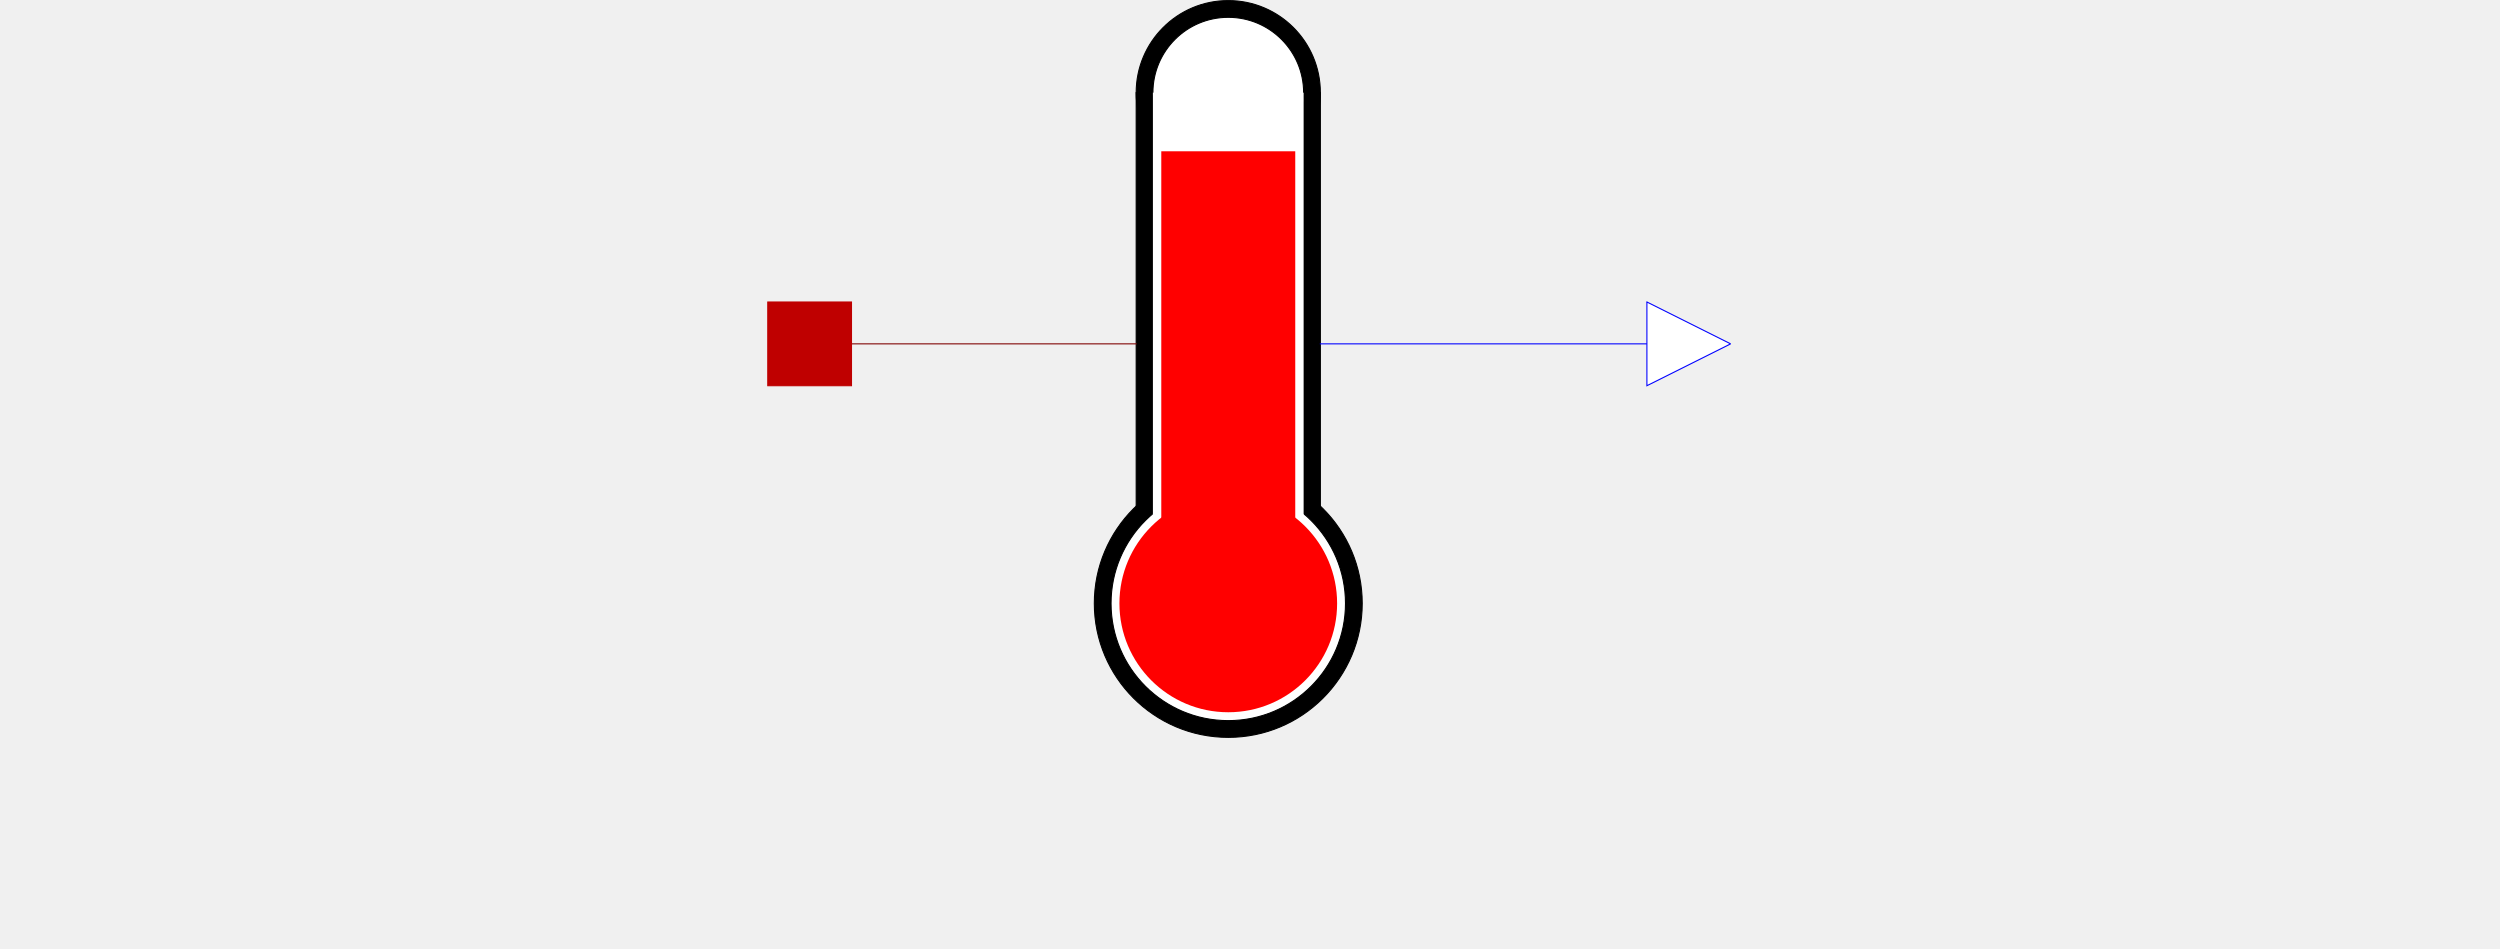
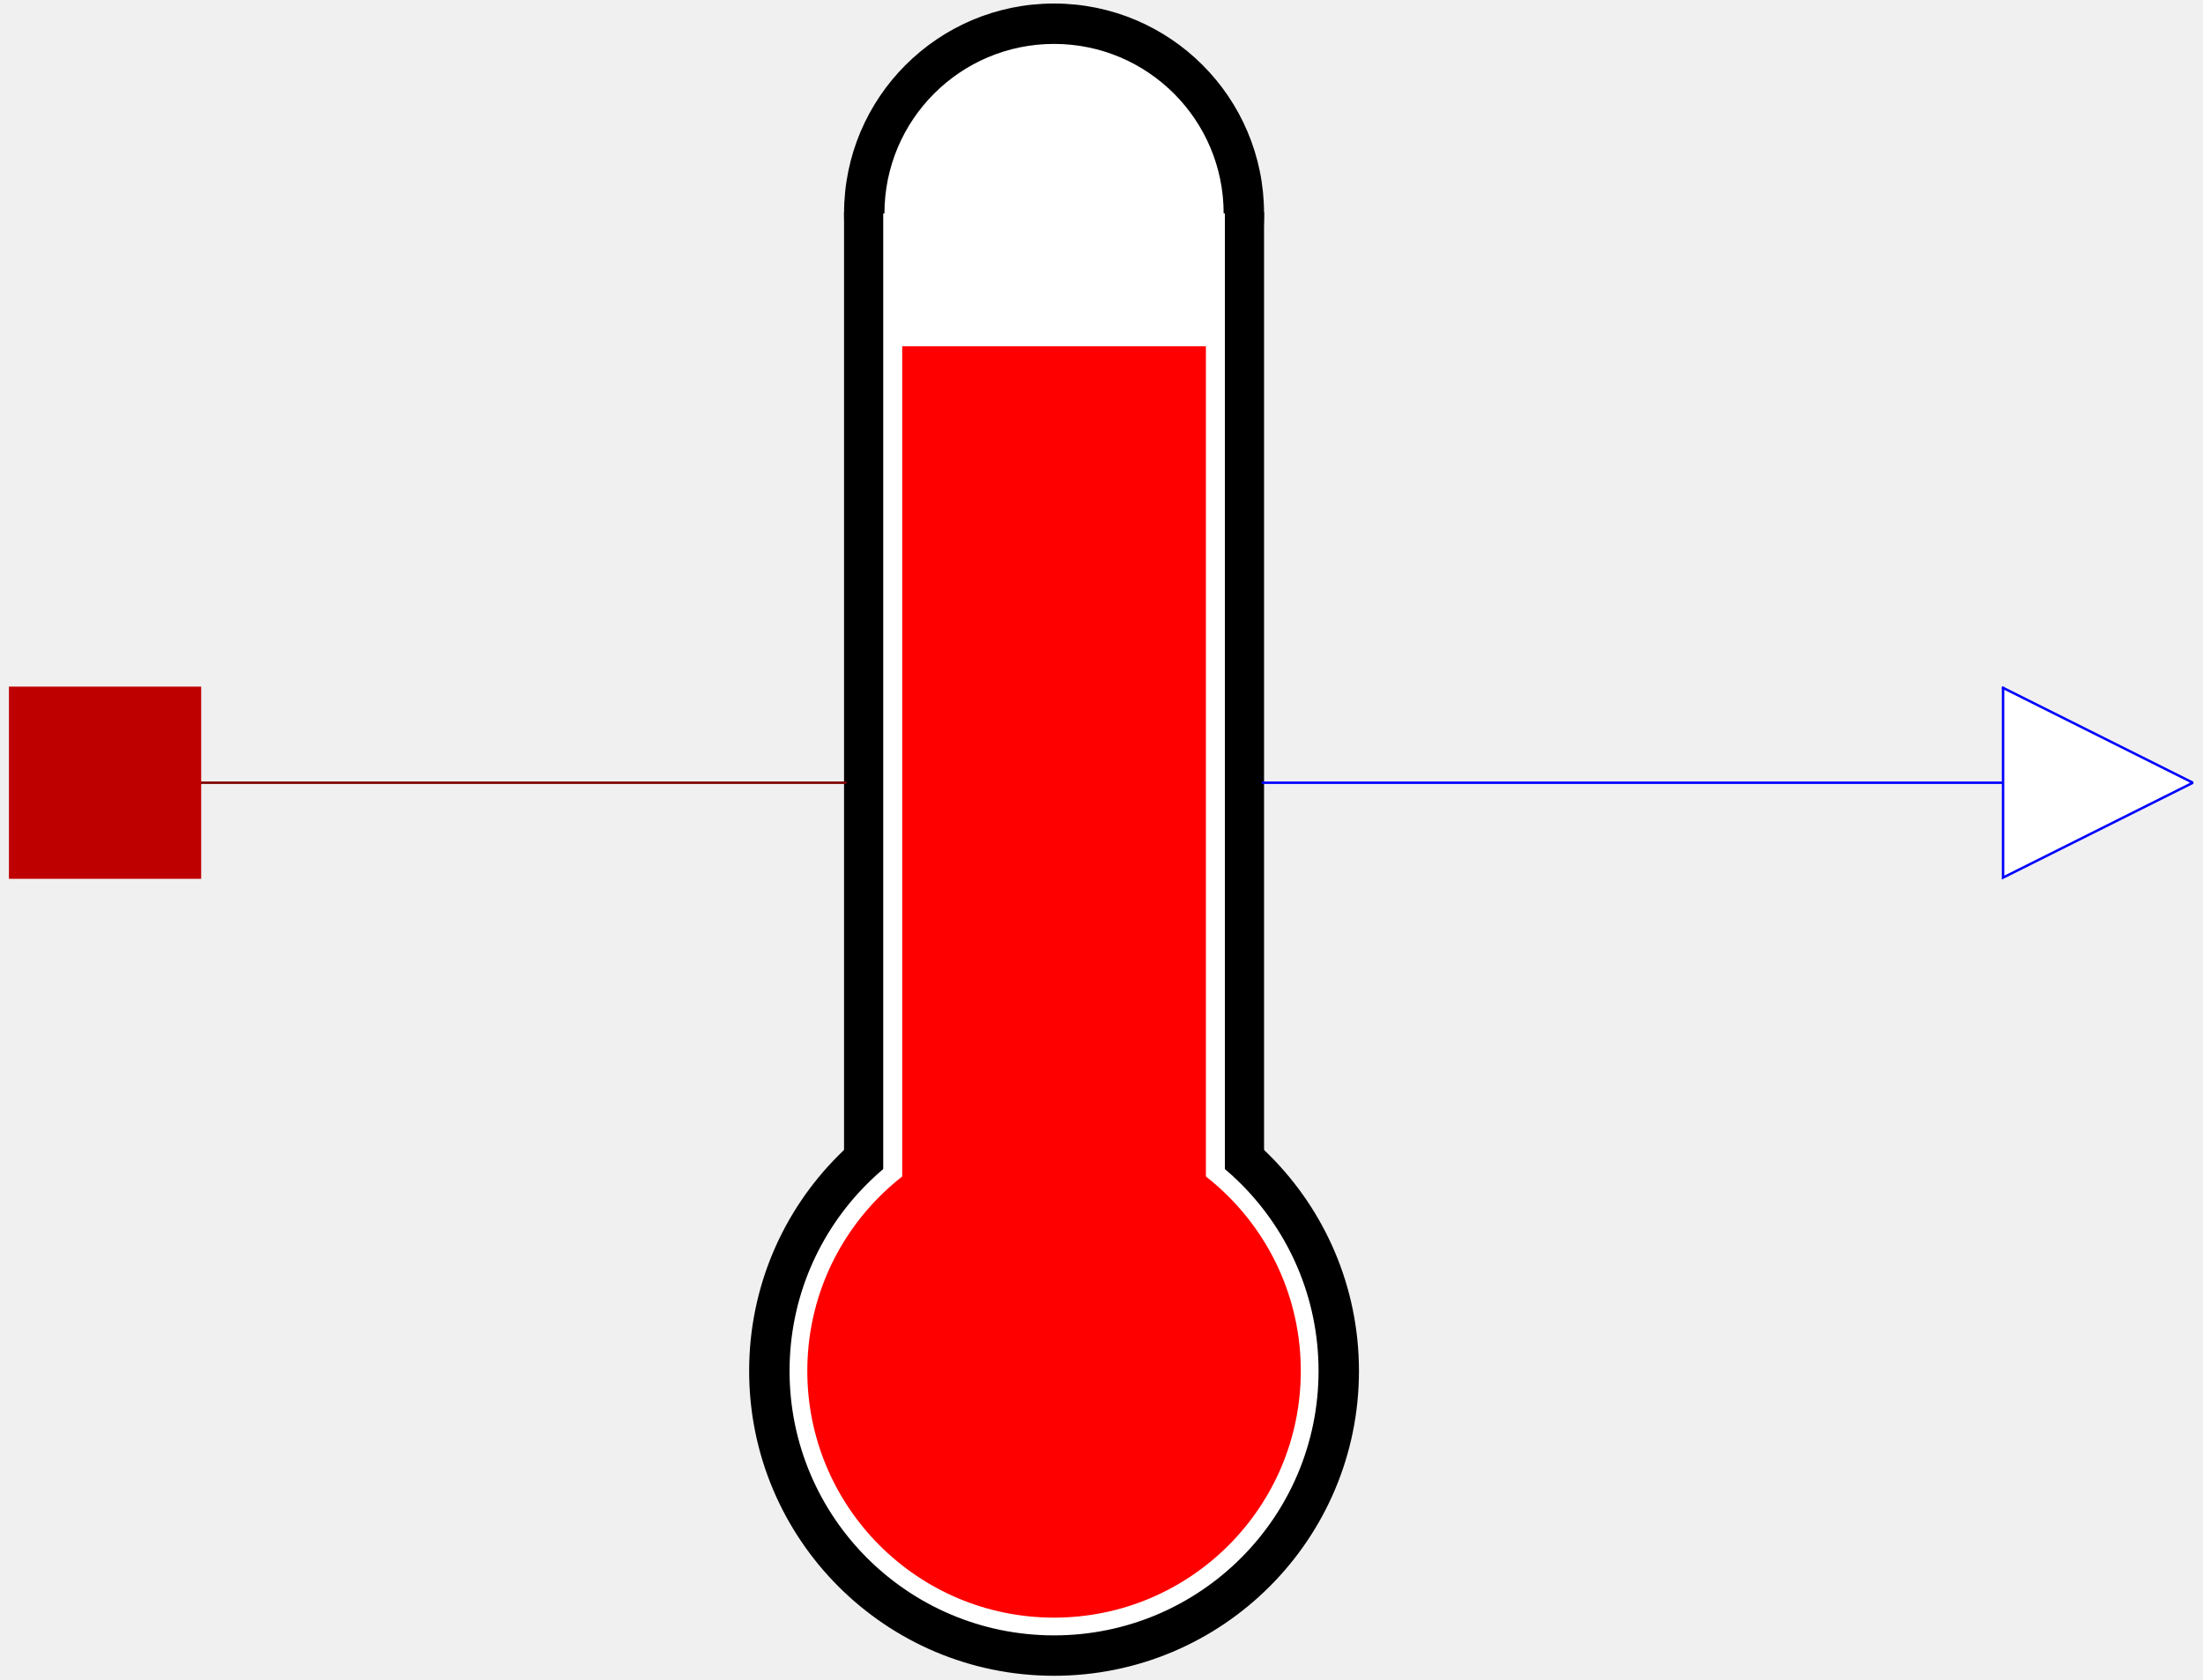
- <svg xmlns="http://www.w3.org/2000/svg" width="612.775mm" height="232.481mm" viewBox="508 60 754 742" version="1.2" baseProfile="tiny">
-   <defs>
- </defs>
-   <g fill="none" stroke="black" stroke-width="1" fill-rule="evenodd" stroke-linecap="square" stroke-linejoin="bevel">
-     <g fill="none" stroke="#000000" stroke-opacity="1" stroke-width="1" stroke-linecap="square" stroke-linejoin="bevel" transform="matrix(1,0,0,1,0,0)" font-family="Ubuntu" font-size="11" font-weight="400" font-style="normal">
- </g>
-     <g fill="none" stroke="#000000" stroke-opacity="1" stroke-width="1" stroke-linecap="square" stroke-linejoin="bevel" transform="matrix(1,0,0,1,0,0)" font-family="Ubuntu" font-size="11" font-weight="400" font-style="normal">
- </g>
-     <g fill="none" stroke="#000000" stroke-opacity="1" stroke-width="1" stroke-linecap="square" stroke-linejoin="bevel" transform="matrix(1,0,0,1,0,0)" font-family="Ubuntu" font-size="11" font-weight="400" font-style="normal">
- </g>
-     <g fill="none" stroke="#000000" stroke-opacity="1" stroke-width="1" stroke-linecap="square" stroke-linejoin="bevel" transform="matrix(3.275,0,0,-3.275,868,329)" font-family="Ubuntu" font-size="11" font-weight="400" font-style="normal">
- </g>
-     <g fill="#000000" fill-opacity="1" stroke="#000000" stroke-opacity="1" stroke-width="1" stroke-linecap="square" stroke-linejoin="miter" stroke-miterlimit="2" transform="matrix(3.275,0,0,3.275,868,735.1)" font-family="Ubuntu" font-size="11" font-weight="400" font-style="normal">
-       <path vector-effect="non-scaling-stroke" fill-rule="evenodd" d="M32,-62 C32,-44.327 17.673,-30 0,-30 C-17.673,-30 -32,-44.327 -32,-62 C-32,-79.673 -17.673,-94 0,-94 C17.673,-94 32,-79.673 32,-62 " />
+ <svg xmlns="http://www.w3.org/2000/svg" width="238.199mm" height="181.622mm" viewBox="508 60 293.096 579.675" version="1.2" id="svg2">
+   <defs id="defs8" />
+   <g id="g10" style="fill:none;fill-rule:evenodd;stroke:#000000;stroke-width:1;stroke-linecap:square;stroke-linejoin:bevel" transform="translate(-229.8269,1.187472)">
+     <g font-size="11" font-weight="400" font-style="normal" id="g12" style="font-style:normal;font-weight:400;font-size:11px;font-family:Ubuntu;fill:none;stroke:#000000;stroke-width:1;stroke-linecap:square;stroke-linejoin:bevel;stroke-opacity:1" />
+     <g font-size="11" font-weight="400" font-style="normal" id="g14" style="font-style:normal;font-weight:400;font-size:11px;font-family:Ubuntu;fill:none;stroke:#000000;stroke-width:1;stroke-linecap:square;stroke-linejoin:bevel;stroke-opacity:1" />
+     <g font-size="11" font-weight="400" font-style="normal" id="g16" style="font-style:normal;font-weight:400;font-size:11px;font-family:Ubuntu;fill:none;stroke:#000000;stroke-width:1;stroke-linecap:square;stroke-linejoin:bevel;stroke-opacity:1" />
+     <g transform="matrix(3.275,0,0,-3.275,868,329)" font-size="11" font-weight="400" font-style="normal" id="g18" style="font-style:normal;font-weight:400;font-size:11px;font-family:Ubuntu;fill:none;stroke:#000000;stroke-width:1;stroke-linecap:square;stroke-linejoin:bevel;stroke-opacity:1" />
+     <g stroke-miterlimit="2" transform="matrix(3.275,0,0,3.275,868,735.1)" font-size="11" font-weight="400" font-style="normal" id="g20" style="font-style:normal;font-weight:400;font-size:11px;font-family:Ubuntu;fill:#000000;fill-opacity:1;stroke:#000000;stroke-width:1;stroke-linecap:square;stroke-linejoin:miter;stroke-miterlimit:2;stroke-opacity:1">
+       <path vector-effect="non-scaling-stroke" d="m 32,-62 c 0,17.673 -14.327,32 -32,32 -17.673,0 -32,-14.327 -32,-32 0,-17.673 14.327,-32 32,-32 17.673,0 32,14.327 32,32" id="path22" style="fill-rule:evenodd" />
    </g>
-     <g fill="none" stroke="#000000" stroke-opacity="1" stroke-width="1" stroke-linecap="square" stroke-linejoin="bevel" transform="matrix(3.275,0,0,-3.275,868,329)" font-family="Ubuntu" font-size="11" font-weight="400" font-style="normal">
- </g>
-     <g fill="none" stroke="#000000" stroke-opacity="1" stroke-width="1" stroke-linecap="square" stroke-linejoin="bevel" transform="matrix(3.275,0,0,-3.275,868,329)" font-family="Ubuntu" font-size="11" font-weight="400" font-style="normal">
- </g>
-     <g fill="#000000" fill-opacity="1" stroke="#000000" stroke-opacity="1" stroke-width="1" stroke-linecap="square" stroke-linejoin="miter" stroke-miterlimit="2" transform="matrix(3.275,0,0,-3.275,868,329)" font-family="Ubuntu" font-size="11" font-weight="400" font-style="normal">
-       <path vector-effect="non-scaling-stroke" fill-rule="evenodd" d="M-22,-56 L22,-56 L22,60 L-22,60 L-22,-56" />
+     <g transform="matrix(3.275,0,0,-3.275,868,329)" font-size="11" font-weight="400" font-style="normal" id="g24" style="font-style:normal;font-weight:400;font-size:11px;font-family:Ubuntu;fill:none;stroke:#000000;stroke-width:1;stroke-linecap:square;stroke-linejoin:bevel;stroke-opacity:1" />
+     <g transform="matrix(3.275,0,0,-3.275,868,329)" font-size="11" font-weight="400" font-style="normal" id="g26" style="font-style:normal;font-weight:400;font-size:11px;font-family:Ubuntu;fill:none;stroke:#000000;stroke-width:1;stroke-linecap:square;stroke-linejoin:bevel;stroke-opacity:1" />
+     <g stroke-miterlimit="2" transform="matrix(3.275,0,0,-3.275,868,329)" font-size="11" font-weight="400" font-style="normal" id="g28" style="font-style:normal;font-weight:400;font-size:11px;font-family:Ubuntu;fill:#000000;fill-opacity:1;stroke:#000000;stroke-width:1;stroke-linecap:square;stroke-linejoin:miter;stroke-miterlimit:2;stroke-opacity:1">
+       <path vector-effect="non-scaling-stroke" d="m -22,-56 44,0 0,116 -44,0 0,-116" id="path30" style="fill-rule:evenodd" />
    </g>
-     <g fill="none" stroke="#000000" stroke-opacity="1" stroke-width="1" stroke-linecap="square" stroke-linejoin="bevel" transform="matrix(3.275,0,0,-3.275,868,329)" font-family="Ubuntu" font-size="11" font-weight="400" font-style="normal">
- </g>
-     <g fill="none" stroke="#000000" stroke-opacity="1" stroke-width="1" stroke-linecap="square" stroke-linejoin="bevel" transform="matrix(3.275,0,0,-3.275,868,329)" font-family="Ubuntu" font-size="11" font-weight="400" font-style="normal">
- </g>
-     <g fill="#000000" fill-opacity="1" stroke="#000000" stroke-opacity="1" stroke-width="1" stroke-linecap="square" stroke-linejoin="miter" stroke-miterlimit="2" transform="matrix(3.275,0,0,3.275,868,-64)" font-family="Ubuntu" font-size="11" font-weight="400" font-style="normal">
-       <path vector-effect="non-scaling-stroke" fill-rule="evenodd" d="M22,60 C22,72.15 12.15,82 0,82 C-12.15,82 -22,72.15 -22,60 C-22,47.85 -12.15,38 0,38 C12.15,38 22,47.85 22,60 " />
+     <g transform="matrix(3.275,0,0,-3.275,868,329)" font-size="11" font-weight="400" font-style="normal" id="g32" style="font-style:normal;font-weight:400;font-size:11px;font-family:Ubuntu;fill:none;stroke:#000000;stroke-width:1;stroke-linecap:square;stroke-linejoin:bevel;stroke-opacity:1" />
+     <g transform="matrix(3.275,0,0,-3.275,868,329)" font-size="11" font-weight="400" font-style="normal" id="g34" style="font-style:normal;font-weight:400;font-size:11px;font-family:Ubuntu;fill:none;stroke:#000000;stroke-width:1;stroke-linecap:square;stroke-linejoin:bevel;stroke-opacity:1" />
+     <g stroke-miterlimit="2" transform="matrix(3.275,0,0,3.275,868,-64)" font-size="11" font-weight="400" font-style="normal" id="g36" style="font-style:normal;font-weight:400;font-size:11px;font-family:Ubuntu;fill:#000000;fill-opacity:1;stroke:#000000;stroke-width:1;stroke-linecap:square;stroke-linejoin:miter;stroke-miterlimit:2;stroke-opacity:1">
+       <path vector-effect="non-scaling-stroke" d="m 22,60 c 0,12.15 -9.85,22 -22,22 -12.15,0 -22,-9.85 -22,-22 0,-12.15 9.85,-22 22,-22 12.15,0 22,9.85 22,22" id="path38" style="fill-rule:evenodd" />
    </g>
-     <g fill="none" stroke="#000000" stroke-opacity="1" stroke-width="1" stroke-linecap="square" stroke-linejoin="bevel" transform="matrix(3.275,0,0,-3.275,868,329)" font-family="Ubuntu" font-size="11" font-weight="400" font-style="normal">
- </g>
-     <g fill="none" stroke="#000000" stroke-opacity="1" stroke-width="1" stroke-linecap="square" stroke-linejoin="bevel" transform="matrix(3.275,0,0,-3.275,868,329)" font-family="Ubuntu" font-size="11" font-weight="400" font-style="normal">
- </g>
-     <g fill="#ffffff" fill-opacity="1" stroke="#000000" stroke-opacity="1" stroke-width="1" stroke-linecap="square" stroke-linejoin="miter" stroke-miterlimit="2" transform="matrix(3.275,0,0,3.275,868,-64)" font-family="Ubuntu" font-size="11" font-weight="400" font-style="normal">
-       <path vector-effect="non-scaling-stroke" fill-rule="evenodd" d="M18,60 C18,69.941 9.941,78 0,78 C-9.941,78 -18,69.941 -18,60 C-18,50.059 -9.941,42 0,42 C9.941,42 18,50.059 18,60 " />
+     <g transform="matrix(3.275,0,0,-3.275,868,329)" font-size="11" font-weight="400" font-style="normal" id="g40" style="font-style:normal;font-weight:400;font-size:11px;font-family:Ubuntu;fill:none;stroke:#000000;stroke-width:1;stroke-linecap:square;stroke-linejoin:bevel;stroke-opacity:1" />
+     <g transform="matrix(3.275,0,0,-3.275,868,329)" font-size="11" font-weight="400" font-style="normal" id="g42" style="font-style:normal;font-weight:400;font-size:11px;font-family:Ubuntu;fill:none;stroke:#000000;stroke-width:1;stroke-linecap:square;stroke-linejoin:bevel;stroke-opacity:1" />
+     <g stroke-miterlimit="2" transform="matrix(3.275,0,0,3.275,868,-64)" font-size="11" font-weight="400" font-style="normal" id="g44" style="font-style:normal;font-weight:400;font-size:11px;font-family:Ubuntu;fill:#ffffff;fill-opacity:1;stroke:#000000;stroke-width:1;stroke-linecap:square;stroke-linejoin:miter;stroke-miterlimit:2;stroke-opacity:1">
+       <path vector-effect="non-scaling-stroke" d="m 18,60 c 0,9.941 -8.059,18 -18,18 -9.941,0 -18,-8.059 -18,-18 0,-9.941 8.059,-18 18,-18 9.941,0 18,8.059 18,18" id="path46" style="fill-rule:evenodd" />
    </g>
-     <g fill="none" stroke="#000000" stroke-opacity="1" stroke-width="1" stroke-linecap="square" stroke-linejoin="bevel" transform="matrix(3.275,0,0,-3.275,868,329)" font-family="Ubuntu" font-size="11" font-weight="400" font-style="normal">
- </g>
-     <g fill="none" stroke="#000000" stroke-opacity="1" stroke-width="1" stroke-linecap="square" stroke-linejoin="bevel" transform="matrix(3.275,0,0,-3.275,868,329)" font-family="Ubuntu" font-size="11" font-weight="400" font-style="normal">
- </g>
-     <g fill="#ffffff" fill-opacity="1" stroke="#000000" stroke-opacity="1" stroke-width="1" stroke-linecap="square" stroke-linejoin="miter" stroke-miterlimit="2" transform="matrix(3.275,0,0,3.275,868,735.1)" font-family="Ubuntu" font-size="11" font-weight="400" font-style="normal">
-       <path vector-effect="non-scaling-stroke" fill-rule="evenodd" d="M28,-62 C28,-46.536 15.464,-34 0,-34 C-15.464,-34 -28,-46.536 -28,-62 C-28,-77.464 -15.464,-90 0,-90 C15.464,-90 28,-77.464 28,-62 " />
+     <g transform="matrix(3.275,0,0,-3.275,868,329)" font-size="11" font-weight="400" font-style="normal" id="g48" style="font-style:normal;font-weight:400;font-size:11px;font-family:Ubuntu;fill:none;stroke:#000000;stroke-width:1;stroke-linecap:square;stroke-linejoin:bevel;stroke-opacity:1" />
+     <g transform="matrix(3.275,0,0,-3.275,868,329)" font-size="11" font-weight="400" font-style="normal" id="g50" style="font-style:normal;font-weight:400;font-size:11px;font-family:Ubuntu;fill:none;stroke:#000000;stroke-width:1;stroke-linecap:square;stroke-linejoin:bevel;stroke-opacity:1" />
+     <g stroke-miterlimit="2" transform="matrix(3.275,0,0,3.275,868,735.1)" font-size="11" font-weight="400" font-style="normal" id="g52" style="font-style:normal;font-weight:400;font-size:11px;font-family:Ubuntu;fill:#ffffff;fill-opacity:1;stroke:#000000;stroke-width:1;stroke-linecap:square;stroke-linejoin:miter;stroke-miterlimit:2;stroke-opacity:1">
+       <path vector-effect="non-scaling-stroke" d="m 28,-62 c 0,15.464 -12.536,28 -28,28 -15.464,0 -28,-12.536 -28,-28 0,-15.464 12.536,-28 28,-28 15.464,0 28,12.536 28,28" id="path54" style="fill-rule:evenodd" />
    </g>
-     <g fill="none" stroke="#000000" stroke-opacity="1" stroke-width="1" stroke-linecap="square" stroke-linejoin="bevel" transform="matrix(3.275,0,0,-3.275,868,329)" font-family="Ubuntu" font-size="11" font-weight="400" font-style="normal">
- </g>
-     <g fill="none" stroke="#000000" stroke-opacity="1" stroke-width="1" stroke-linecap="square" stroke-linejoin="bevel" transform="matrix(3.275,0,0,-3.275,868,329)" font-family="Ubuntu" font-size="11" font-weight="400" font-style="normal">
- </g>
-     <g fill="#ffffff" fill-opacity="1" stroke="none" transform="matrix(3.275,0,0,-3.275,868,329)" font-family="Ubuntu" font-size="11" font-weight="400" font-style="normal">
-       <path vector-effect="non-scaling-stroke" fill-rule="evenodd" d="M-18,-66 L18,-66 L18,60 L-18,60 L-18,-66" />
+     <g transform="matrix(3.275,0,0,-3.275,868,329)" font-size="11" font-weight="400" font-style="normal" id="g56" style="font-style:normal;font-weight:400;font-size:11px;font-family:Ubuntu;fill:none;stroke:#000000;stroke-width:1;stroke-linecap:square;stroke-linejoin:bevel;stroke-opacity:1" />
+     <g transform="matrix(3.275,0,0,-3.275,868,329)" font-size="11" font-weight="400" font-style="normal" id="g58" style="font-style:normal;font-weight:400;font-size:11px;font-family:Ubuntu;fill:none;stroke:#000000;stroke-width:1;stroke-linecap:square;stroke-linejoin:bevel;stroke-opacity:1" />
+     <g transform="matrix(3.275,0,0,-3.275,868,329)" font-size="11" font-weight="400" font-style="normal" id="g60" style="font-style:normal;font-weight:400;font-size:11px;font-family:Ubuntu;fill:#ffffff;fill-opacity:1;stroke:none">
+       <path vector-effect="non-scaling-stroke" d="m -18,-66 36,0 0,126 -36,0 0,-126" id="path62" style="fill-rule:evenodd" />
    </g>
-     <g fill="none" stroke="#000000" stroke-opacity="1" stroke-width="1" stroke-linecap="square" stroke-linejoin="bevel" transform="matrix(3.275,0,0,-3.275,868,329)" font-family="Ubuntu" font-size="11" font-weight="400" font-style="normal">
- </g>
-     <g fill="none" stroke="#000000" stroke-opacity="1" stroke-width="1" stroke-linecap="square" stroke-linejoin="bevel" transform="matrix(3.275,0,0,-3.275,868,329)" font-family="Ubuntu" font-size="11" font-weight="400" font-style="normal">
- </g>
-     <g fill="#ff0000" fill-opacity="1" stroke="none" transform="matrix(3.275,0,0,3.275,868,735.1)" font-family="Ubuntu" font-size="11" font-weight="400" font-style="normal">
-       <path vector-effect="non-scaling-stroke" fill-rule="evenodd" d="M26,-62 C26,-47.641 14.359,-36 0,-36 C-14.359,-36 -26,-47.641 -26,-62 C-26,-76.359 -14.359,-88 0,-88 C14.359,-88 26,-76.359 26,-62 " />
+     <g transform="matrix(3.275,0,0,-3.275,868,329)" font-size="11" font-weight="400" font-style="normal" id="g64" style="font-style:normal;font-weight:400;font-size:11px;font-family:Ubuntu;fill:none;stroke:#000000;stroke-width:1;stroke-linecap:square;stroke-linejoin:bevel;stroke-opacity:1" />
+     <g transform="matrix(3.275,0,0,-3.275,868,329)" font-size="11" font-weight="400" font-style="normal" id="g66" style="font-style:normal;font-weight:400;font-size:11px;font-family:Ubuntu;fill:none;stroke:#000000;stroke-width:1;stroke-linecap:square;stroke-linejoin:bevel;stroke-opacity:1" />
+     <g transform="matrix(3.275,0,0,3.275,868,735.1)" font-size="11" font-weight="400" font-style="normal" id="g68" style="font-style:normal;font-weight:400;font-size:11px;font-family:Ubuntu;fill:#ff0000;fill-opacity:1;stroke:none">
+       <path vector-effect="non-scaling-stroke" d="m 26,-62 c 0,14.359 -11.641,26 -26,26 -14.359,0 -26,-11.641 -26,-26 0,-14.359 11.641,-26 26,-26 14.359,0 26,11.641 26,26" id="path70" style="fill-rule:evenodd" />
    </g>
-     <g fill="none" stroke="#000000" stroke-opacity="1" stroke-width="1" stroke-linecap="square" stroke-linejoin="bevel" transform="matrix(3.275,0,0,-3.275,868,329)" font-family="Ubuntu" font-size="11" font-weight="400" font-style="normal">
- </g>
-     <g fill="none" stroke="#000000" stroke-opacity="1" stroke-width="1" stroke-linecap="square" stroke-linejoin="bevel" transform="matrix(3.275,0,0,-3.275,868,329)" font-family="Ubuntu" font-size="11" font-weight="400" font-style="normal">
- </g>
-     <g fill="#ff0000" fill-opacity="1" stroke="none" transform="matrix(3.275,0,0,-3.275,868,329)" font-family="Ubuntu" font-size="11" font-weight="400" font-style="normal">
-       <path vector-effect="non-scaling-stroke" fill-rule="evenodd" d="M-16,-54 L16,-54 L16,46 L-16,46 L-16,-54" />
+     <g transform="matrix(3.275,0,0,-3.275,868,329)" font-size="11" font-weight="400" font-style="normal" id="g72" style="font-style:normal;font-weight:400;font-size:11px;font-family:Ubuntu;fill:none;stroke:#000000;stroke-width:1;stroke-linecap:square;stroke-linejoin:bevel;stroke-opacity:1" />
+     <g transform="matrix(3.275,0,0,-3.275,868,329)" font-size="11" font-weight="400" font-style="normal" id="g74" style="font-style:normal;font-weight:400;font-size:11px;font-family:Ubuntu;fill:none;stroke:#000000;stroke-width:1;stroke-linecap:square;stroke-linejoin:bevel;stroke-opacity:1" />
+     <g transform="matrix(3.275,0,0,-3.275,868,329)" font-size="11" font-weight="400" font-style="normal" id="g76" style="font-style:normal;font-weight:400;font-size:11px;font-family:Ubuntu;fill:#ff0000;fill-opacity:1;stroke:none">
+       <path vector-effect="non-scaling-stroke" d="m -16,-54 32,0 0,100 -32,0 0,-100" id="path78" style="fill-rule:evenodd" />
    </g>
-     <g fill="none" stroke="#000000" stroke-opacity="1" stroke-width="1" stroke-linecap="square" stroke-linejoin="bevel" transform="matrix(3.275,0,0,-3.275,868,329)" font-family="Ubuntu" font-size="11" font-weight="400" font-style="normal">
- </g>
-     <g fill="none" stroke="#000000" stroke-opacity="1" stroke-width="1" stroke-linecap="square" stroke-linejoin="bevel" transform="matrix(3.275,0,0,-3.275,868,329)" font-family="Ubuntu" font-size="11" font-weight="400" font-style="normal">
- </g>
-     <g fill="none" stroke="#7f0000" stroke-opacity="1" stroke-width="1" stroke-linecap="square" stroke-linejoin="miter" stroke-miterlimit="2" transform="matrix(3.275,0,0,-3.275,868,329)" font-family="Ubuntu" font-size="11" font-weight="400" font-style="normal">
-       <path vector-effect="non-scaling-stroke" fill-rule="evenodd" d="M-90,0 L-22,0" />
+     <g transform="matrix(3.275,0,0,-3.275,868,329)" font-size="11" font-weight="400" font-style="normal" id="g80" style="font-style:normal;font-weight:400;font-size:11px;font-family:Ubuntu;fill:none;stroke:#000000;stroke-width:1;stroke-linecap:square;stroke-linejoin:bevel;stroke-opacity:1" />
+     <g transform="matrix(3.275,0,0,-3.275,868,329)" font-size="11" font-weight="400" font-style="normal" id="g82" style="font-style:normal;font-weight:400;font-size:11px;font-family:Ubuntu;fill:none;stroke:#000000;stroke-width:1;stroke-linecap:square;stroke-linejoin:bevel;stroke-opacity:1" />
+     <g stroke-miterlimit="2" transform="matrix(3.275,0,0,-3.275,868,329)" font-size="11" font-weight="400" font-style="normal" id="g84" style="font-style:normal;font-weight:400;font-size:11px;font-family:Ubuntu;fill:none;stroke:#7f0000;stroke-width:1;stroke-linecap:square;stroke-linejoin:miter;stroke-miterlimit:2;stroke-opacity:1">
+       <path vector-effect="non-scaling-stroke" d="m -90,0 68,0" id="path86" style="fill-rule:evenodd" />
    </g>
-     <g fill="none" stroke="#000000" stroke-opacity="1" stroke-width="1" stroke-linecap="square" stroke-linejoin="bevel" transform="matrix(3.275,0,0,-3.275,868,329)" font-family="Ubuntu" font-size="11" font-weight="400" font-style="normal">
- </g>
-     <g fill="none" stroke="#000000" stroke-opacity="1" stroke-width="1" stroke-linecap="square" stroke-linejoin="bevel" transform="matrix(3.275,0,0,-3.275,868,329)" font-family="Ubuntu" font-size="11" font-weight="400" font-style="normal">
- </g>
-     <g fill="none" stroke="#0000ff" stroke-opacity="1" stroke-width="1" stroke-linecap="square" stroke-linejoin="miter" stroke-miterlimit="2" transform="matrix(3.275,0,0,-3.275,868,329)" font-family="Ubuntu" font-size="11" font-weight="400" font-style="normal">
-       <path vector-effect="non-scaling-stroke" fill-rule="evenodd" d="M22,0 L100,0" />
+     <g transform="matrix(3.275,0,0,-3.275,868,329)" font-size="11" font-weight="400" font-style="normal" id="g88" style="font-style:normal;font-weight:400;font-size:11px;font-family:Ubuntu;fill:none;stroke:#000000;stroke-width:1;stroke-linecap:square;stroke-linejoin:bevel;stroke-opacity:1" />
+     <g transform="matrix(3.275,0,0,-3.275,868,329)" font-size="11" font-weight="400" font-style="normal" id="g90" style="font-style:normal;font-weight:400;font-size:11px;font-family:Ubuntu;fill:none;stroke:#000000;stroke-width:1;stroke-linecap:square;stroke-linejoin:bevel;stroke-opacity:1" />
+     <g stroke-miterlimit="2" transform="matrix(3.275,0,0,-3.275,868,329)" font-size="11" font-weight="400" font-style="normal" id="g92" style="font-style:normal;font-weight:400;font-size:11px;font-family:Ubuntu;fill:none;stroke:#0000ff;stroke-width:1;stroke-linecap:square;stroke-linejoin:miter;stroke-miterlimit:2;stroke-opacity:1">
+       <path vector-effect="non-scaling-stroke" d="m 22,0 78,0" id="path94" style="fill-rule:evenodd" />
    </g>
-     <g fill="none" stroke="#000000" stroke-opacity="1" stroke-width="1" stroke-linecap="square" stroke-linejoin="bevel" transform="matrix(3.275,0,0,-3.275,868,329)" font-family="Ubuntu" font-size="11" font-weight="400" font-style="normal">
- </g>
-     <g fill="none" stroke="#000000" stroke-opacity="1" stroke-width="1" stroke-linecap="square" stroke-linejoin="bevel" transform="matrix(0.3275,0,0,-0.3275,1228.25,329)" font-family="Ubuntu" font-size="11" font-weight="400" font-style="normal">
- </g>
-     <g fill="none" stroke="#000000" stroke-opacity="1" stroke-width="1" stroke-linecap="square" stroke-linejoin="bevel" transform="matrix(0.3275,0,0,-0.3275,1228.25,329)" font-family="Ubuntu" font-size="11" font-weight="400" font-style="normal">
- </g>
-     <g fill="none" stroke="#000000" stroke-opacity="1" stroke-width="1" stroke-linecap="square" stroke-linejoin="bevel" transform="matrix(0.3275,0,0,-0.3275,1228.25,329)" font-family="Ubuntu" font-size="11" font-weight="400" font-style="normal">
- </g>
-     <g fill="#ffffff" fill-opacity="1" stroke="#0000ff" stroke-opacity="1" stroke-width="1" stroke-linecap="square" stroke-linejoin="miter" stroke-miterlimit="2" transform="matrix(0.3275,0,0,-0.3275,1228.25,329)" font-family="Ubuntu" font-size="11" font-weight="400" font-style="normal">
-       <path vector-effect="non-scaling-stroke" fill-rule="evenodd" d="M-100,100 L100,0 L-100,-100 L-100,100" />
+     <g transform="matrix(3.275,0,0,-3.275,868,329)" font-size="11" font-weight="400" font-style="normal" id="g96" style="font-style:normal;font-weight:400;font-size:11px;font-family:Ubuntu;fill:none;stroke:#000000;stroke-width:1;stroke-linecap:square;stroke-linejoin:bevel;stroke-opacity:1" />
+     <g transform="matrix(0.3275,0,0,-0.3275,1228.25,329)" font-size="11" font-weight="400" font-style="normal" id="g98" style="font-style:normal;font-weight:400;font-size:11px;font-family:Ubuntu;fill:none;stroke:#000000;stroke-width:1;stroke-linecap:square;stroke-linejoin:bevel;stroke-opacity:1" />
+     <g transform="matrix(0.3275,0,0,-0.3275,1228.25,329)" font-size="11" font-weight="400" font-style="normal" id="g100" style="font-style:normal;font-weight:400;font-size:11px;font-family:Ubuntu;fill:none;stroke:#000000;stroke-width:1;stroke-linecap:square;stroke-linejoin:bevel;stroke-opacity:1" />
+     <g transform="matrix(0.3275,0,0,-0.3275,1228.25,329)" font-size="11" font-weight="400" font-style="normal" id="g102" style="font-style:normal;font-weight:400;font-size:11px;font-family:Ubuntu;fill:none;stroke:#000000;stroke-width:1;stroke-linecap:square;stroke-linejoin:bevel;stroke-opacity:1" />
+     <g stroke-miterlimit="2" transform="matrix(0.3275,0,0,-0.3275,1228.25,329)" font-size="11" font-weight="400" font-style="normal" id="g104" style="font-style:normal;font-weight:400;font-size:11px;font-family:Ubuntu;fill:#ffffff;fill-opacity:1;stroke:#0000ff;stroke-width:1;stroke-linecap:square;stroke-linejoin:miter;stroke-miterlimit:2;stroke-opacity:1">
+       <path vector-effect="non-scaling-stroke" d="M -100,100 100,0 l -200,-100 0,200" id="path106" style="fill-rule:evenodd" />
    </g>
-     <g fill="none" stroke="#000000" stroke-opacity="1" stroke-width="1" stroke-linecap="square" stroke-linejoin="bevel" transform="matrix(0.3275,0,0,-0.3275,1228.25,329)" font-family="Ubuntu" font-size="11" font-weight="400" font-style="normal">
- </g>
-     <g fill="none" stroke="#000000" stroke-opacity="1" stroke-width="1" stroke-linecap="square" stroke-linejoin="bevel" transform="matrix(1,0,0,1,1195.5,361.75)" font-family="Ubuntu" font-size="11" font-weight="400" font-style="normal">
- </g>
-     <g fill="#000000" fill-opacity="0" stroke="#000000" stroke-opacity="0" stroke-width="1" stroke-linecap="square" stroke-linejoin="bevel" transform="matrix(1,0,0,1,1195.5,361.75)" font-family="Ubuntu" font-size="11" font-weight="400" font-style="normal">
-       <path vector-effect="non-scaling-stroke" fill-rule="evenodd" d="M-3,-3 L3,-3 L3,3 L-3,3 L-3,-3" />
+     <g transform="matrix(0.3275,0,0,-0.3275,1228.25,329)" font-size="11" font-weight="400" font-style="normal" id="g108" style="font-style:normal;font-weight:400;font-size:11px;font-family:Ubuntu;fill:none;stroke:#000000;stroke-width:1;stroke-linecap:square;stroke-linejoin:bevel;stroke-opacity:1" />
+     <g transform="translate(1195.5,361.75)" font-size="11" font-weight="400" font-style="normal" id="g110" style="font-style:normal;font-weight:400;font-size:11px;font-family:Ubuntu;fill:none;stroke:#000000;stroke-width:1;stroke-linecap:square;stroke-linejoin:bevel;stroke-opacity:1" />
+     <g transform="translate(1195.5,361.75)" font-size="11" font-weight="400" font-style="normal" id="g112" style="font-style:normal;font-weight:400;font-size:11px;font-family:Ubuntu;fill:#000000;fill-opacity:0;stroke:#000000;stroke-width:1;stroke-linecap:square;stroke-linejoin:bevel;stroke-opacity:0">
+       <path vector-effect="non-scaling-stroke" d="m -3,-3 6,0 0,6 -6,0 0,-6" id="path114" style="fill-rule:evenodd" />
    </g>
-     <g fill="none" stroke="#000000" stroke-opacity="1" stroke-width="1" stroke-linecap="square" stroke-linejoin="bevel" transform="matrix(1,0,0,1,1195.5,361.75)" font-family="Ubuntu" font-size="11" font-weight="400" font-style="normal">
- </g>
-     <g fill="none" stroke="#000000" stroke-opacity="1" stroke-width="1" stroke-linecap="square" stroke-linejoin="bevel" transform="matrix(1,0,0,1,1195.5,296.25)" font-family="Ubuntu" font-size="11" font-weight="400" font-style="normal">
- </g>
-     <g fill="#000000" fill-opacity="0" stroke="#000000" stroke-opacity="0" stroke-width="1" stroke-linecap="square" stroke-linejoin="bevel" transform="matrix(1,0,0,1,1195.5,296.25)" font-family="Ubuntu" font-size="11" font-weight="400" font-style="normal">
-       <path vector-effect="non-scaling-stroke" fill-rule="evenodd" d="M-3,-3 L3,-3 L3,3 L-3,3 L-3,-3" />
+     <g transform="translate(1195.5,361.75)" font-size="11" font-weight="400" font-style="normal" id="g116" style="font-style:normal;font-weight:400;font-size:11px;font-family:Ubuntu;fill:none;stroke:#000000;stroke-width:1;stroke-linecap:square;stroke-linejoin:bevel;stroke-opacity:1" />
+     <g transform="translate(1195.5,296.25)" font-size="11" font-weight="400" font-style="normal" id="g118" style="font-style:normal;font-weight:400;font-size:11px;font-family:Ubuntu;fill:none;stroke:#000000;stroke-width:1;stroke-linecap:square;stroke-linejoin:bevel;stroke-opacity:1" />
+     <g transform="translate(1195.5,296.25)" font-size="11" font-weight="400" font-style="normal" id="g120" style="font-style:normal;font-weight:400;font-size:11px;font-family:Ubuntu;fill:#000000;fill-opacity:0;stroke:#000000;stroke-width:1;stroke-linecap:square;stroke-linejoin:bevel;stroke-opacity:0">
+       <path vector-effect="non-scaling-stroke" d="m -3,-3 6,0 0,6 -6,0 0,-6" id="path122" style="fill-rule:evenodd" />
    </g>
-     <g fill="none" stroke="#000000" stroke-opacity="1" stroke-width="1" stroke-linecap="square" stroke-linejoin="bevel" transform="matrix(1,0,0,1,1195.5,296.25)" font-family="Ubuntu" font-size="11" font-weight="400" font-style="normal">
- </g>
-     <g fill="none" stroke="#000000" stroke-opacity="1" stroke-width="1" stroke-linecap="square" stroke-linejoin="bevel" transform="matrix(1,0,0,1,1261,296.25)" font-family="Ubuntu" font-size="11" font-weight="400" font-style="normal">
- </g>
-     <g fill="#000000" fill-opacity="0" stroke="#000000" stroke-opacity="0" stroke-width="1" stroke-linecap="square" stroke-linejoin="bevel" transform="matrix(1,0,0,1,1261,296.25)" font-family="Ubuntu" font-size="11" font-weight="400" font-style="normal">
-       <path vector-effect="non-scaling-stroke" fill-rule="evenodd" d="M-3,-3 L3,-3 L3,3 L-3,3 L-3,-3" />
+     <g transform="translate(1195.5,296.25)" font-size="11" font-weight="400" font-style="normal" id="g124" style="font-style:normal;font-weight:400;font-size:11px;font-family:Ubuntu;fill:none;stroke:#000000;stroke-width:1;stroke-linecap:square;stroke-linejoin:bevel;stroke-opacity:1" />
+     <g transform="translate(1261,296.25)" font-size="11" font-weight="400" font-style="normal" id="g126" style="font-style:normal;font-weight:400;font-size:11px;font-family:Ubuntu;fill:none;stroke:#000000;stroke-width:1;stroke-linecap:square;stroke-linejoin:bevel;stroke-opacity:1" />
+     <g transform="translate(1261,296.25)" font-size="11" font-weight="400" font-style="normal" id="g128" style="font-style:normal;font-weight:400;font-size:11px;font-family:Ubuntu;fill:#000000;fill-opacity:0;stroke:#000000;stroke-width:1;stroke-linecap:square;stroke-linejoin:bevel;stroke-opacity:0">
+       <path vector-effect="non-scaling-stroke" d="m -3,-3 6,0 0,6 -6,0 0,-6" id="path130" style="fill-rule:evenodd" />
    </g>
-     <g fill="none" stroke="#000000" stroke-opacity="1" stroke-width="1" stroke-linecap="square" stroke-linejoin="bevel" transform="matrix(1,0,0,1,1261,296.25)" font-family="Ubuntu" font-size="11" font-weight="400" font-style="normal">
- </g>
-     <g fill="none" stroke="#000000" stroke-opacity="1" stroke-width="1" stroke-linecap="square" stroke-linejoin="bevel" transform="matrix(1,0,0,1,1261,361.75)" font-family="Ubuntu" font-size="11" font-weight="400" font-style="normal">
- </g>
-     <g fill="#000000" fill-opacity="0" stroke="#000000" stroke-opacity="0" stroke-width="1" stroke-linecap="square" stroke-linejoin="bevel" transform="matrix(1,0,0,1,1261,361.75)" font-family="Ubuntu" font-size="11" font-weight="400" font-style="normal">
-       <path vector-effect="non-scaling-stroke" fill-rule="evenodd" d="M-3,-3 L3,-3 L3,3 L-3,3 L-3,-3" />
+     <g transform="translate(1261,296.25)" font-size="11" font-weight="400" font-style="normal" id="g132" style="font-style:normal;font-weight:400;font-size:11px;font-family:Ubuntu;fill:none;stroke:#000000;stroke-width:1;stroke-linecap:square;stroke-linejoin:bevel;stroke-opacity:1" />
+     <g transform="translate(1261,361.75)" font-size="11" font-weight="400" font-style="normal" id="g134" style="font-style:normal;font-weight:400;font-size:11px;font-family:Ubuntu;fill:none;stroke:#000000;stroke-width:1;stroke-linecap:square;stroke-linejoin:bevel;stroke-opacity:1" />
+     <g transform="translate(1261,361.75)" font-size="11" font-weight="400" font-style="normal" id="g136" style="font-style:normal;font-weight:400;font-size:11px;font-family:Ubuntu;fill:#000000;fill-opacity:0;stroke:#000000;stroke-width:1;stroke-linecap:square;stroke-linejoin:bevel;stroke-opacity:0">
+       <path vector-effect="non-scaling-stroke" d="m -3,-3 6,0 0,6 -6,0 0,-6" id="path138" style="fill-rule:evenodd" />
    </g>
-     <g fill="none" stroke="#000000" stroke-opacity="1" stroke-width="1" stroke-linecap="square" stroke-linejoin="bevel" transform="matrix(1,0,0,1,1261,361.75)" font-family="Ubuntu" font-size="11" font-weight="400" font-style="normal">
- </g>
-     <g fill="none" stroke="#000000" stroke-opacity="1" stroke-width="1" stroke-linecap="square" stroke-linejoin="bevel" transform="matrix(0.3275,0,0,-0.3275,540.5,329)" font-family="Ubuntu" font-size="11" font-weight="400" font-style="normal">
- </g>
-     <g fill="none" stroke="#000000" stroke-opacity="1" stroke-width="1" stroke-linecap="square" stroke-linejoin="bevel" transform="matrix(0.3275,0,0,-0.3275,540.5,329)" font-family="Ubuntu" font-size="11" font-weight="400" font-style="normal">
- </g>
-     <g fill="none" stroke="#000000" stroke-opacity="1" stroke-width="1" stroke-linecap="square" stroke-linejoin="bevel" transform="matrix(0.3275,0,0,-0.3275,540.5,329)" font-family="Ubuntu" font-size="11" font-weight="400" font-style="normal">
- </g>
-     <g fill="none" stroke="#000000" stroke-opacity="1" stroke-width="1" stroke-linecap="square" stroke-linejoin="bevel" transform="matrix(0.3275,0,0,-0.3275,540.5,329)" font-family="Ubuntu" font-size="11" font-weight="400" font-style="normal">
- </g>
-     <g fill="none" stroke="#000000" stroke-opacity="1" stroke-width="1" stroke-linecap="square" stroke-linejoin="bevel" transform="matrix(0.3275,0,0,-0.3275,540.5,329)" font-family="Ubuntu" font-size="11" font-weight="400" font-style="normal">
- </g>
-     <g fill="#bf0000" fill-opacity="1" stroke="#bf0000" stroke-opacity="1" stroke-width="1" stroke-linecap="square" stroke-linejoin="miter" stroke-miterlimit="2" transform="matrix(0.3275,0,0,-0.3275,540.5,329)" font-family="Ubuntu" font-size="11" font-weight="400" font-style="normal">
-       <path vector-effect="non-scaling-stroke" fill-rule="evenodd" d="M-100,-100 L100,-100 L100,100 L-100,100 L-100,-100" />
+     <g transform="translate(1261,361.75)" font-size="11" font-weight="400" font-style="normal" id="g140" style="font-style:normal;font-weight:400;font-size:11px;font-family:Ubuntu;fill:none;stroke:#000000;stroke-width:1;stroke-linecap:square;stroke-linejoin:bevel;stroke-opacity:1" />
+     <g transform="matrix(0.3275,0,0,-0.3275,540.5,329)" font-size="11" font-weight="400" font-style="normal" id="g142" style="font-style:normal;font-weight:400;font-size:11px;font-family:Ubuntu;fill:none;stroke:#000000;stroke-width:1;stroke-linecap:square;stroke-linejoin:bevel;stroke-opacity:1" />
+     <g transform="matrix(0.3275,0,0,-0.3275,540.5,329)" font-size="11" font-weight="400" font-style="normal" id="g144" style="font-style:normal;font-weight:400;font-size:11px;font-family:Ubuntu;fill:none;stroke:#000000;stroke-width:1;stroke-linecap:square;stroke-linejoin:bevel;stroke-opacity:1" />
+     <g transform="matrix(0.3275,0,0,-0.3275,540.5,329)" font-size="11" font-weight="400" font-style="normal" id="g146" style="font-style:normal;font-weight:400;font-size:11px;font-family:Ubuntu;fill:none;stroke:#000000;stroke-width:1;stroke-linecap:square;stroke-linejoin:bevel;stroke-opacity:1" />
+     <g transform="matrix(0.3275,0,0,-0.3275,540.5,329)" font-size="11" font-weight="400" font-style="normal" id="g148" style="font-style:normal;font-weight:400;font-size:11px;font-family:Ubuntu;fill:none;stroke:#000000;stroke-width:1;stroke-linecap:square;stroke-linejoin:bevel;stroke-opacity:1" />
+     <g transform="matrix(0.3275,0,0,-0.3275,540.5,329)" font-size="11" font-weight="400" font-style="normal" id="g150" style="font-style:normal;font-weight:400;font-size:11px;font-family:Ubuntu;fill:none;stroke:#000000;stroke-width:1;stroke-linecap:square;stroke-linejoin:bevel;stroke-opacity:1" />
+     <g stroke-miterlimit="2" transform="matrix(0.3275,0,0,-0.3275,540.5,329)" font-size="11" font-weight="400" font-style="normal" id="g152" style="font-style:normal;font-weight:400;font-size:11px;font-family:Ubuntu;fill:#bf0000;fill-opacity:1;stroke:#bf0000;stroke-width:1;stroke-linecap:square;stroke-linejoin:miter;stroke-miterlimit:2;stroke-opacity:1">
+       <path vector-effect="non-scaling-stroke" d="m -100,-100 200,0 0,200 -200,0 0,-200" id="path154" style="fill-rule:evenodd" />
    </g>
-     <g fill="none" stroke="#000000" stroke-opacity="1" stroke-width="1" stroke-linecap="square" stroke-linejoin="bevel" transform="matrix(0.3275,0,0,-0.3275,540.5,329)" font-family="Ubuntu" font-size="11" font-weight="400" font-style="normal">
- </g>
-     <g fill="none" stroke="#000000" stroke-opacity="1" stroke-width="1" stroke-linecap="square" stroke-linejoin="bevel" transform="matrix(1,0,0,1,507.75,361.75)" font-family="Ubuntu" font-size="11" font-weight="400" font-style="normal">
- </g>
-     <g fill="#000000" fill-opacity="0" stroke="#000000" stroke-opacity="0" stroke-width="1" stroke-linecap="square" stroke-linejoin="bevel" transform="matrix(1,0,0,1,507.75,361.75)" font-family="Ubuntu" font-size="11" font-weight="400" font-style="normal">
-       <path vector-effect="non-scaling-stroke" fill-rule="evenodd" d="M-3,-3 L3,-3 L3,3 L-3,3 L-3,-3" />
+     <g transform="matrix(0.3275,0,0,-0.3275,540.5,329)" font-size="11" font-weight="400" font-style="normal" id="g156" style="font-style:normal;font-weight:400;font-size:11px;font-family:Ubuntu;fill:none;stroke:#000000;stroke-width:1;stroke-linecap:square;stroke-linejoin:bevel;stroke-opacity:1" />
+     <g transform="translate(507.75,361.75)" font-size="11" font-weight="400" font-style="normal" id="g158" style="font-style:normal;font-weight:400;font-size:11px;font-family:Ubuntu;fill:none;stroke:#000000;stroke-width:1;stroke-linecap:square;stroke-linejoin:bevel;stroke-opacity:1" />
+     <g transform="translate(507.75,361.75)" font-size="11" font-weight="400" font-style="normal" id="g160" style="font-style:normal;font-weight:400;font-size:11px;font-family:Ubuntu;fill:#000000;fill-opacity:0;stroke:#000000;stroke-width:1;stroke-linecap:square;stroke-linejoin:bevel;stroke-opacity:0">
+       <path vector-effect="non-scaling-stroke" d="m -3,-3 6,0 0,6 -6,0 0,-6" id="path162" style="fill-rule:evenodd" />
    </g>
-     <g fill="none" stroke="#000000" stroke-opacity="1" stroke-width="1" stroke-linecap="square" stroke-linejoin="bevel" transform="matrix(1,0,0,1,507.75,361.75)" font-family="Ubuntu" font-size="11" font-weight="400" font-style="normal">
- </g>
-     <g fill="none" stroke="#000000" stroke-opacity="1" stroke-width="1" stroke-linecap="square" stroke-linejoin="bevel" transform="matrix(1,0,0,1,507.75,296.25)" font-family="Ubuntu" font-size="11" font-weight="400" font-style="normal">
- </g>
-     <g fill="#000000" fill-opacity="0" stroke="#000000" stroke-opacity="0" stroke-width="1" stroke-linecap="square" stroke-linejoin="bevel" transform="matrix(1,0,0,1,507.75,296.25)" font-family="Ubuntu" font-size="11" font-weight="400" font-style="normal">
-       <path vector-effect="non-scaling-stroke" fill-rule="evenodd" d="M-3,-3 L3,-3 L3,3 L-3,3 L-3,-3" />
+     <g transform="translate(507.75,361.75)" font-size="11" font-weight="400" font-style="normal" id="g164" style="font-style:normal;font-weight:400;font-size:11px;font-family:Ubuntu;fill:none;stroke:#000000;stroke-width:1;stroke-linecap:square;stroke-linejoin:bevel;stroke-opacity:1" />
+     <g transform="translate(507.75,296.25)" font-size="11" font-weight="400" font-style="normal" id="g166" style="font-style:normal;font-weight:400;font-size:11px;font-family:Ubuntu;fill:none;stroke:#000000;stroke-width:1;stroke-linecap:square;stroke-linejoin:bevel;stroke-opacity:1" />
+     <g transform="translate(507.75,296.25)" font-size="11" font-weight="400" font-style="normal" id="g168" style="font-style:normal;font-weight:400;font-size:11px;font-family:Ubuntu;fill:#000000;fill-opacity:0;stroke:#000000;stroke-width:1;stroke-linecap:square;stroke-linejoin:bevel;stroke-opacity:0">
+       <path vector-effect="non-scaling-stroke" d="m -3,-3 6,0 0,6 -6,0 0,-6" id="path170" style="fill-rule:evenodd" />
    </g>
-     <g fill="none" stroke="#000000" stroke-opacity="1" stroke-width="1" stroke-linecap="square" stroke-linejoin="bevel" transform="matrix(1,0,0,1,507.75,296.25)" font-family="Ubuntu" font-size="11" font-weight="400" font-style="normal">
- </g>
-     <g fill="none" stroke="#000000" stroke-opacity="1" stroke-width="1" stroke-linecap="square" stroke-linejoin="bevel" transform="matrix(1,0,0,1,573.25,296.25)" font-family="Ubuntu" font-size="11" font-weight="400" font-style="normal">
- </g>
-     <g fill="#000000" fill-opacity="0" stroke="#000000" stroke-opacity="0" stroke-width="1" stroke-linecap="square" stroke-linejoin="bevel" transform="matrix(1,0,0,1,573.25,296.25)" font-family="Ubuntu" font-size="11" font-weight="400" font-style="normal">
-       <path vector-effect="non-scaling-stroke" fill-rule="evenodd" d="M-3,-3 L3,-3 L3,3 L-3,3 L-3,-3" />
+     <g transform="translate(507.75,296.25)" font-size="11" font-weight="400" font-style="normal" id="g172" style="font-style:normal;font-weight:400;font-size:11px;font-family:Ubuntu;fill:none;stroke:#000000;stroke-width:1;stroke-linecap:square;stroke-linejoin:bevel;stroke-opacity:1" />
+     <g transform="translate(573.25,296.25)" font-size="11" font-weight="400" font-style="normal" id="g174" style="font-style:normal;font-weight:400;font-size:11px;font-family:Ubuntu;fill:none;stroke:#000000;stroke-width:1;stroke-linecap:square;stroke-linejoin:bevel;stroke-opacity:1" />
+     <g transform="translate(573.25,296.25)" font-size="11" font-weight="400" font-style="normal" id="g176" style="font-style:normal;font-weight:400;font-size:11px;font-family:Ubuntu;fill:#000000;fill-opacity:0;stroke:#000000;stroke-width:1;stroke-linecap:square;stroke-linejoin:bevel;stroke-opacity:0">
+       <path vector-effect="non-scaling-stroke" d="m -3,-3 6,0 0,6 -6,0 0,-6" id="path178" style="fill-rule:evenodd" />
    </g>
-     <g fill="none" stroke="#000000" stroke-opacity="1" stroke-width="1" stroke-linecap="square" stroke-linejoin="bevel" transform="matrix(1,0,0,1,573.25,296.25)" font-family="Ubuntu" font-size="11" font-weight="400" font-style="normal">
- </g>
-     <g fill="none" stroke="#000000" stroke-opacity="1" stroke-width="1" stroke-linecap="square" stroke-linejoin="bevel" transform="matrix(1,0,0,1,573.25,361.75)" font-family="Ubuntu" font-size="11" font-weight="400" font-style="normal">
- </g>
-     <g fill="#000000" fill-opacity="0" stroke="#000000" stroke-opacity="0" stroke-width="1" stroke-linecap="square" stroke-linejoin="bevel" transform="matrix(1,0,0,1,573.25,361.75)" font-family="Ubuntu" font-size="11" font-weight="400" font-style="normal">
-       <path vector-effect="non-scaling-stroke" fill-rule="evenodd" d="M-3,-3 L3,-3 L3,3 L-3,3 L-3,-3" />
+     <g transform="translate(573.25,296.25)" font-size="11" font-weight="400" font-style="normal" id="g180" style="font-style:normal;font-weight:400;font-size:11px;font-family:Ubuntu;fill:none;stroke:#000000;stroke-width:1;stroke-linecap:square;stroke-linejoin:bevel;stroke-opacity:1" />
+     <g transform="translate(573.25,361.75)" font-size="11" font-weight="400" font-style="normal" id="g182" style="font-style:normal;font-weight:400;font-size:11px;font-family:Ubuntu;fill:none;stroke:#000000;stroke-width:1;stroke-linecap:square;stroke-linejoin:bevel;stroke-opacity:1" />
+     <g transform="translate(573.25,361.75)" font-size="11" font-weight="400" font-style="normal" id="g184" style="font-style:normal;font-weight:400;font-size:11px;font-family:Ubuntu;fill:#000000;fill-opacity:0;stroke:#000000;stroke-width:1;stroke-linecap:square;stroke-linejoin:bevel;stroke-opacity:0">
+       <path vector-effect="non-scaling-stroke" d="m -3,-3 6,0 0,6 -6,0 0,-6" id="path186" style="fill-rule:evenodd" />
    </g>
-     <g fill="none" stroke="#000000" stroke-opacity="1" stroke-width="1" stroke-linecap="square" stroke-linejoin="bevel" transform="matrix(1,0,0,1,573.25,361.75)" font-family="Ubuntu" font-size="11" font-weight="400" font-style="normal">
- </g>
-     <g fill="none" stroke="#000000" stroke-opacity="1" stroke-width="1" stroke-linecap="square" stroke-linejoin="bevel" transform="matrix(3.275,0,0,-3.275,868,329)" font-family="Ubuntu" font-size="11" font-weight="400" font-style="normal">
- </g>
-     <g fill="none" stroke="#000000" stroke-opacity="0" stroke-dasharray="1,2" stroke-dashoffset="0" stroke-width="1" stroke-linecap="square" stroke-linejoin="bevel" transform="matrix(3.275,0,0,-3.275,868,329)" font-family="Ubuntu" font-size="11" font-weight="400" font-style="normal">
- </g>
-     <g fill="none" stroke="#000000" stroke-opacity="1" stroke-width="1" stroke-linecap="square" stroke-linejoin="bevel" transform="matrix(3.275,0,0,-3.275,868,329)" font-family="Ubuntu" font-size="11" font-weight="400" font-style="normal">
- </g>
-     <g fill="none" stroke="#000000" stroke-opacity="1" stroke-width="1" stroke-linecap="square" stroke-linejoin="bevel" transform="matrix(3.275,0,0,-3.275,868,329)" font-family="Ubuntu" font-size="11" font-weight="400" font-style="normal">
- </g>
-     <g fill="none" stroke="#000000" stroke-opacity="0" stroke-dasharray="1,2" stroke-dashoffset="0" stroke-width="1" stroke-linecap="square" stroke-linejoin="bevel" transform="matrix(3.275,0,0,-3.275,868,329)" font-family="Ubuntu" font-size="11" font-weight="400" font-style="normal">
- </g>
-     <g fill="none" stroke="#000000" stroke-opacity="1" stroke-width="1" stroke-linecap="square" stroke-linejoin="bevel" transform="matrix(3.275,0,0,-3.275,868,329)" font-family="Ubuntu" font-size="11" font-weight="400" font-style="normal">
- </g>
-     <g fill="none" stroke="#000000" stroke-opacity="1" stroke-width="1" stroke-linecap="square" stroke-linejoin="bevel" transform="matrix(3.275,0,0,-3.275,868,329)" font-family="Ubuntu" font-size="11" font-weight="400" font-style="normal">
- </g>
-     <g fill="none" stroke="#000000" stroke-opacity="0" stroke-dasharray="1,2" stroke-dashoffset="0" stroke-width="1" stroke-linecap="square" stroke-linejoin="bevel" transform="matrix(3.275,0,0,-3.275,868,329)" font-family="Ubuntu" font-size="11" font-weight="400" font-style="normal">
- </g>
-     <g fill="none" stroke="#000000" stroke-opacity="1" stroke-width="1" stroke-linecap="square" stroke-linejoin="bevel" transform="matrix(3.275,0,0,-3.275,868,329)" font-family="Ubuntu" font-size="11" font-weight="400" font-style="normal">
- </g>
-     <g fill="none" stroke="#000000" stroke-opacity="1" stroke-width="1" stroke-linecap="square" stroke-linejoin="bevel" transform="matrix(1,0,0,1,0,0)" font-family="Ubuntu" font-size="11" font-weight="400" font-style="normal">
- </g>
+     <g transform="translate(573.25,361.75)" font-size="11" font-weight="400" font-style="normal" id="g188" style="font-style:normal;font-weight:400;font-size:11px;font-family:Ubuntu;fill:none;stroke:#000000;stroke-width:1;stroke-linecap:square;stroke-linejoin:bevel;stroke-opacity:1" />
+     <g transform="matrix(3.275,0,0,-3.275,868,329)" font-size="11" font-weight="400" font-style="normal" id="g190" style="font-style:normal;font-weight:400;font-size:11px;font-family:Ubuntu;fill:none;stroke:#000000;stroke-width:1;stroke-linecap:square;stroke-linejoin:bevel;stroke-opacity:1" />
+     <g transform="matrix(3.275,0,0,-3.275,868,329)" font-size="11" font-weight="400" font-style="normal" id="g192" style="font-style:normal;font-weight:400;font-size:11px;font-family:Ubuntu;fill:none;stroke:#000000;stroke-width:1;stroke-linecap:square;stroke-linejoin:bevel;stroke-dasharray:1, 2;stroke-dashoffset:0;stroke-opacity:0" />
+     <g transform="matrix(3.275,0,0,-3.275,868,329)" font-size="11" font-weight="400" font-style="normal" id="g194" style="font-style:normal;font-weight:400;font-size:11px;font-family:Ubuntu;fill:none;stroke:#000000;stroke-width:1;stroke-linecap:square;stroke-linejoin:bevel;stroke-opacity:1" />
+     <g transform="matrix(3.275,0,0,-3.275,868,329)" font-size="11" font-weight="400" font-style="normal" id="g196" style="font-style:normal;font-weight:400;font-size:11px;font-family:Ubuntu;fill:none;stroke:#000000;stroke-width:1;stroke-linecap:square;stroke-linejoin:bevel;stroke-opacity:1" />
+     <g transform="matrix(3.275,0,0,-3.275,868,329)" font-size="11" font-weight="400" font-style="normal" id="g198" style="font-style:normal;font-weight:400;font-size:11px;font-family:Ubuntu;fill:none;stroke:#000000;stroke-width:1;stroke-linecap:square;stroke-linejoin:bevel;stroke-dasharray:1, 2;stroke-dashoffset:0;stroke-opacity:0" />
+     <g transform="matrix(3.275,0,0,-3.275,868,329)" font-size="11" font-weight="400" font-style="normal" id="g200" style="font-style:normal;font-weight:400;font-size:11px;font-family:Ubuntu;fill:none;stroke:#000000;stroke-width:1;stroke-linecap:square;stroke-linejoin:bevel;stroke-opacity:1" />
+     <g transform="matrix(3.275,0,0,-3.275,868,329)" font-size="11" font-weight="400" font-style="normal" id="g202" style="font-style:normal;font-weight:400;font-size:11px;font-family:Ubuntu;fill:none;stroke:#000000;stroke-width:1;stroke-linecap:square;stroke-linejoin:bevel;stroke-opacity:1" />
+     <g transform="matrix(3.275,0,0,-3.275,868,329)" font-size="11" font-weight="400" font-style="normal" id="g204" style="font-style:normal;font-weight:400;font-size:11px;font-family:Ubuntu;fill:none;stroke:#000000;stroke-width:1;stroke-linecap:square;stroke-linejoin:bevel;stroke-dasharray:1, 2;stroke-dashoffset:0;stroke-opacity:0" />
+     <g transform="matrix(3.275,0,0,-3.275,868,329)" font-size="11" font-weight="400" font-style="normal" id="g206" style="font-style:normal;font-weight:400;font-size:11px;font-family:Ubuntu;fill:none;stroke:#000000;stroke-width:1;stroke-linecap:square;stroke-linejoin:bevel;stroke-opacity:1" />
+     <g font-size="11" font-weight="400" font-style="normal" id="g208" style="font-style:normal;font-weight:400;font-size:11px;font-family:Ubuntu;fill:none;stroke:#000000;stroke-width:1;stroke-linecap:square;stroke-linejoin:bevel;stroke-opacity:1" />
  </g>
</svg>
